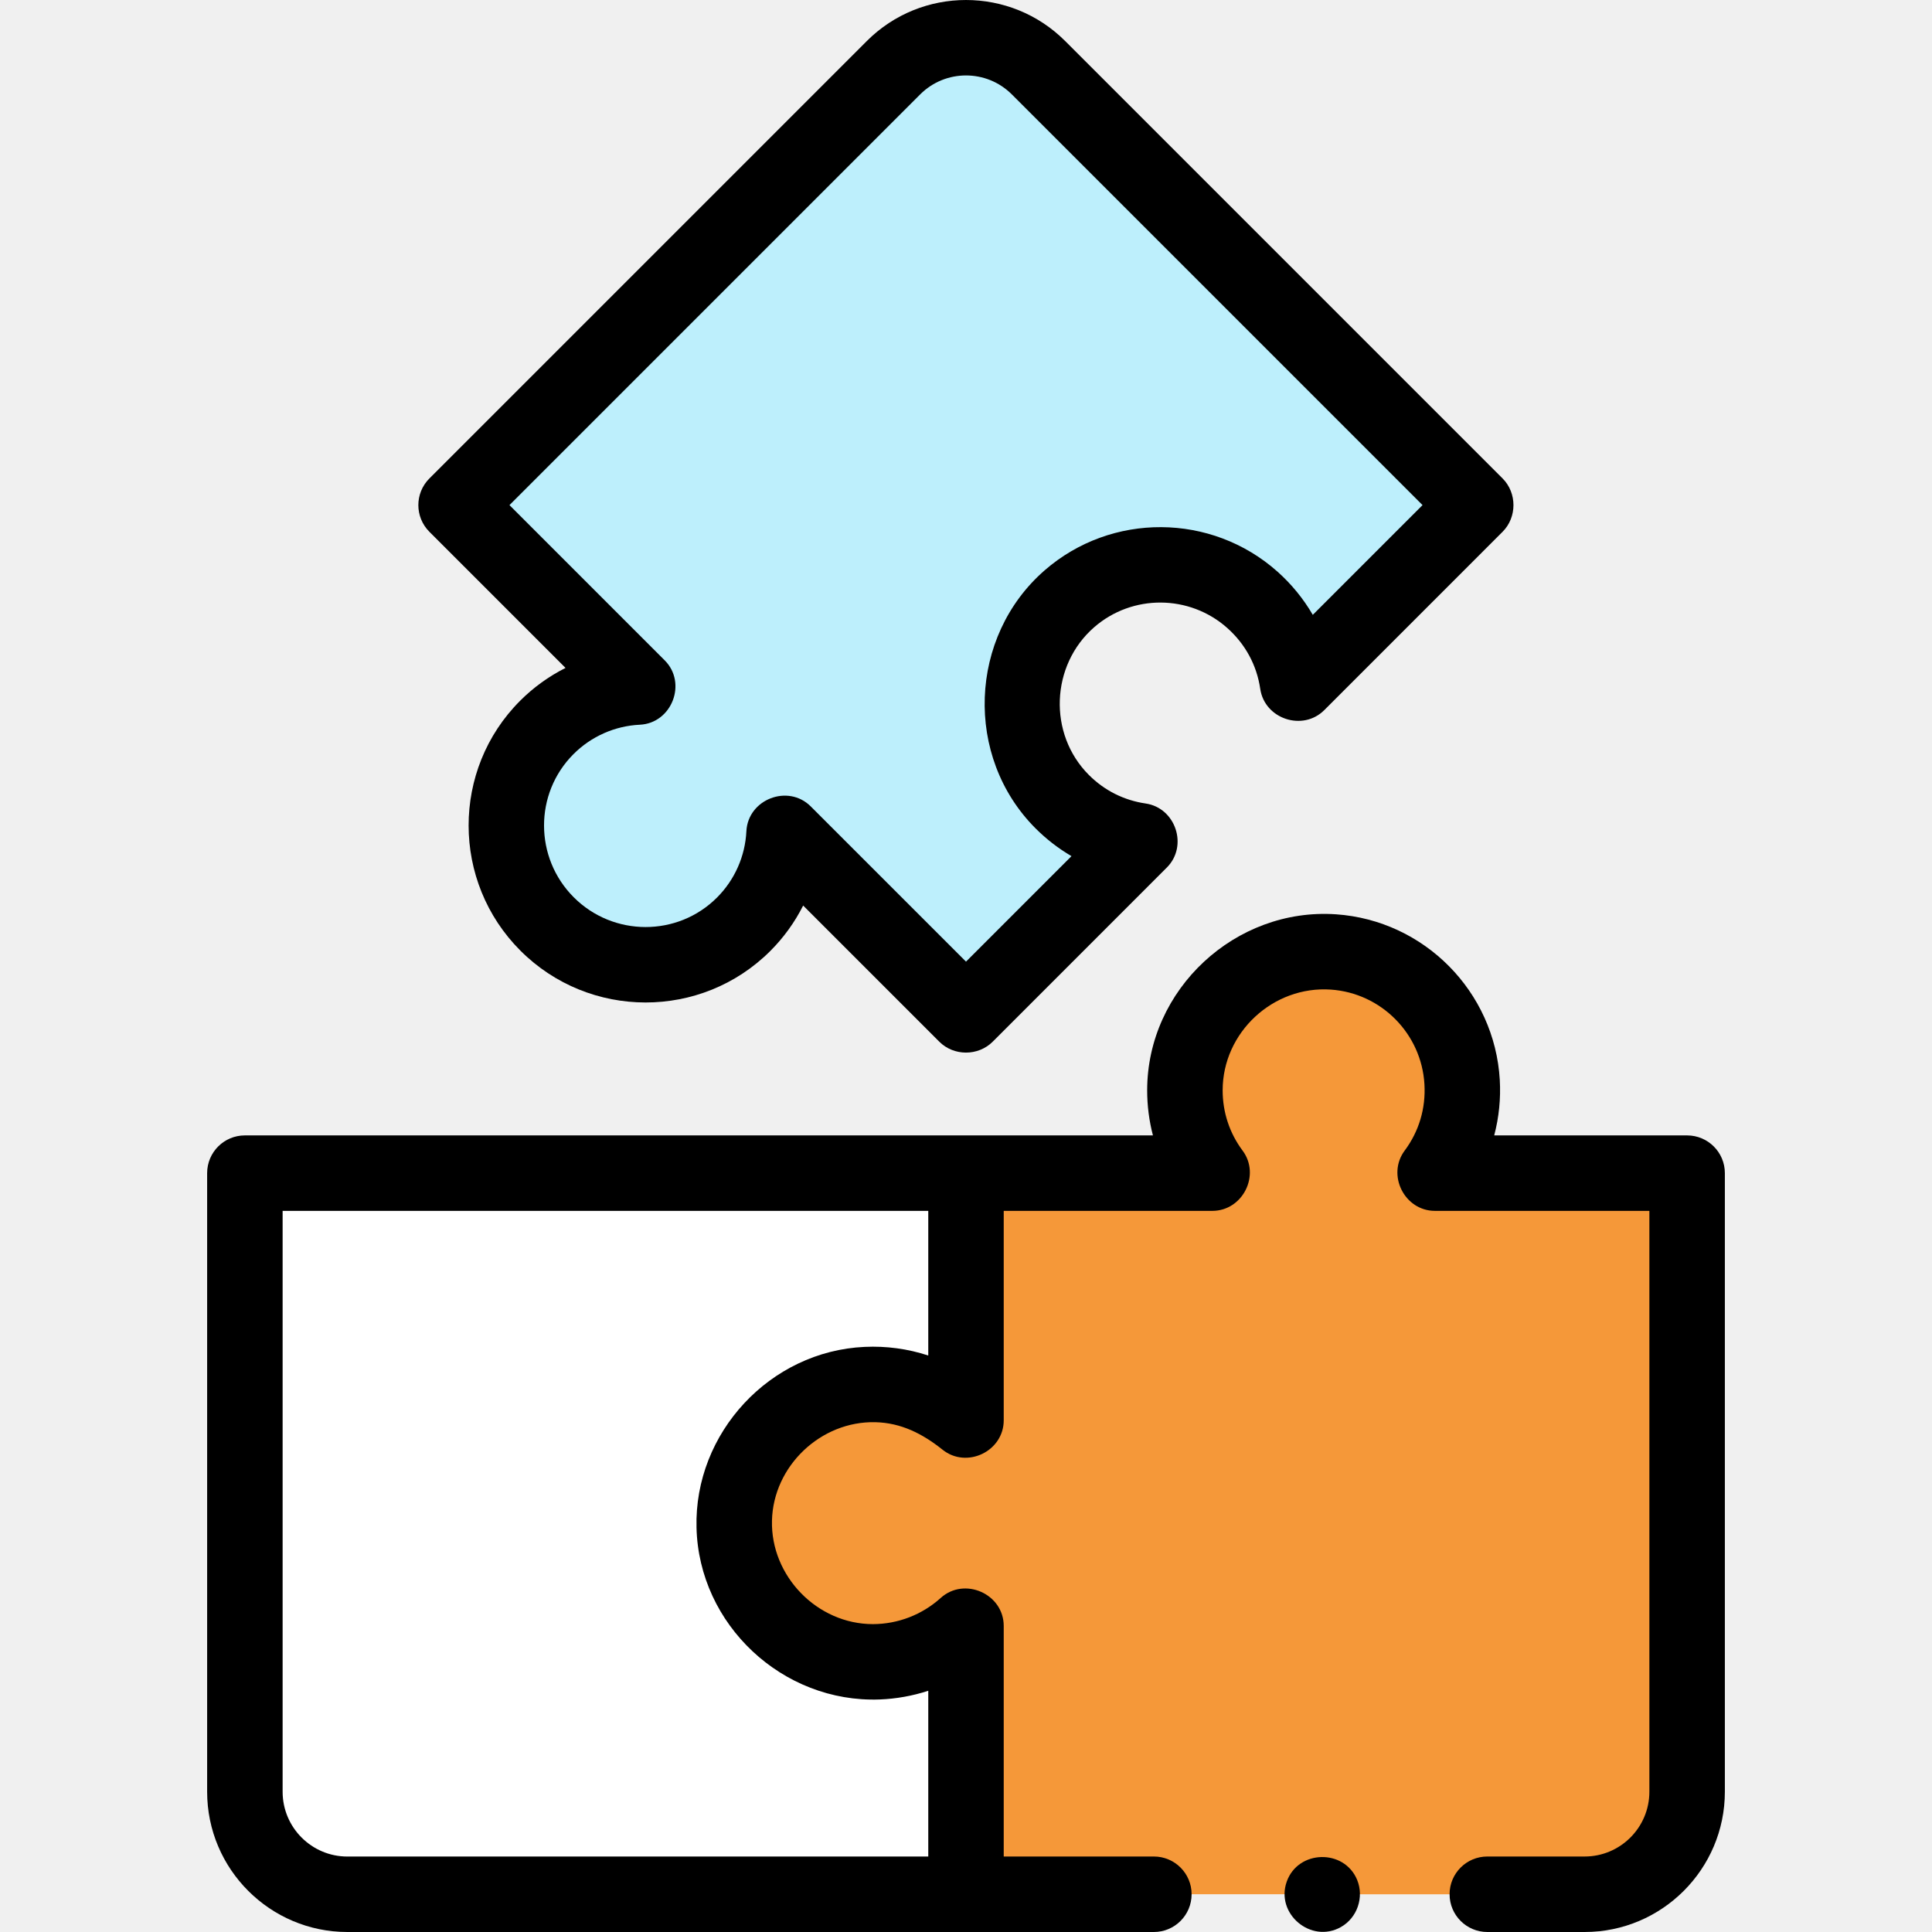
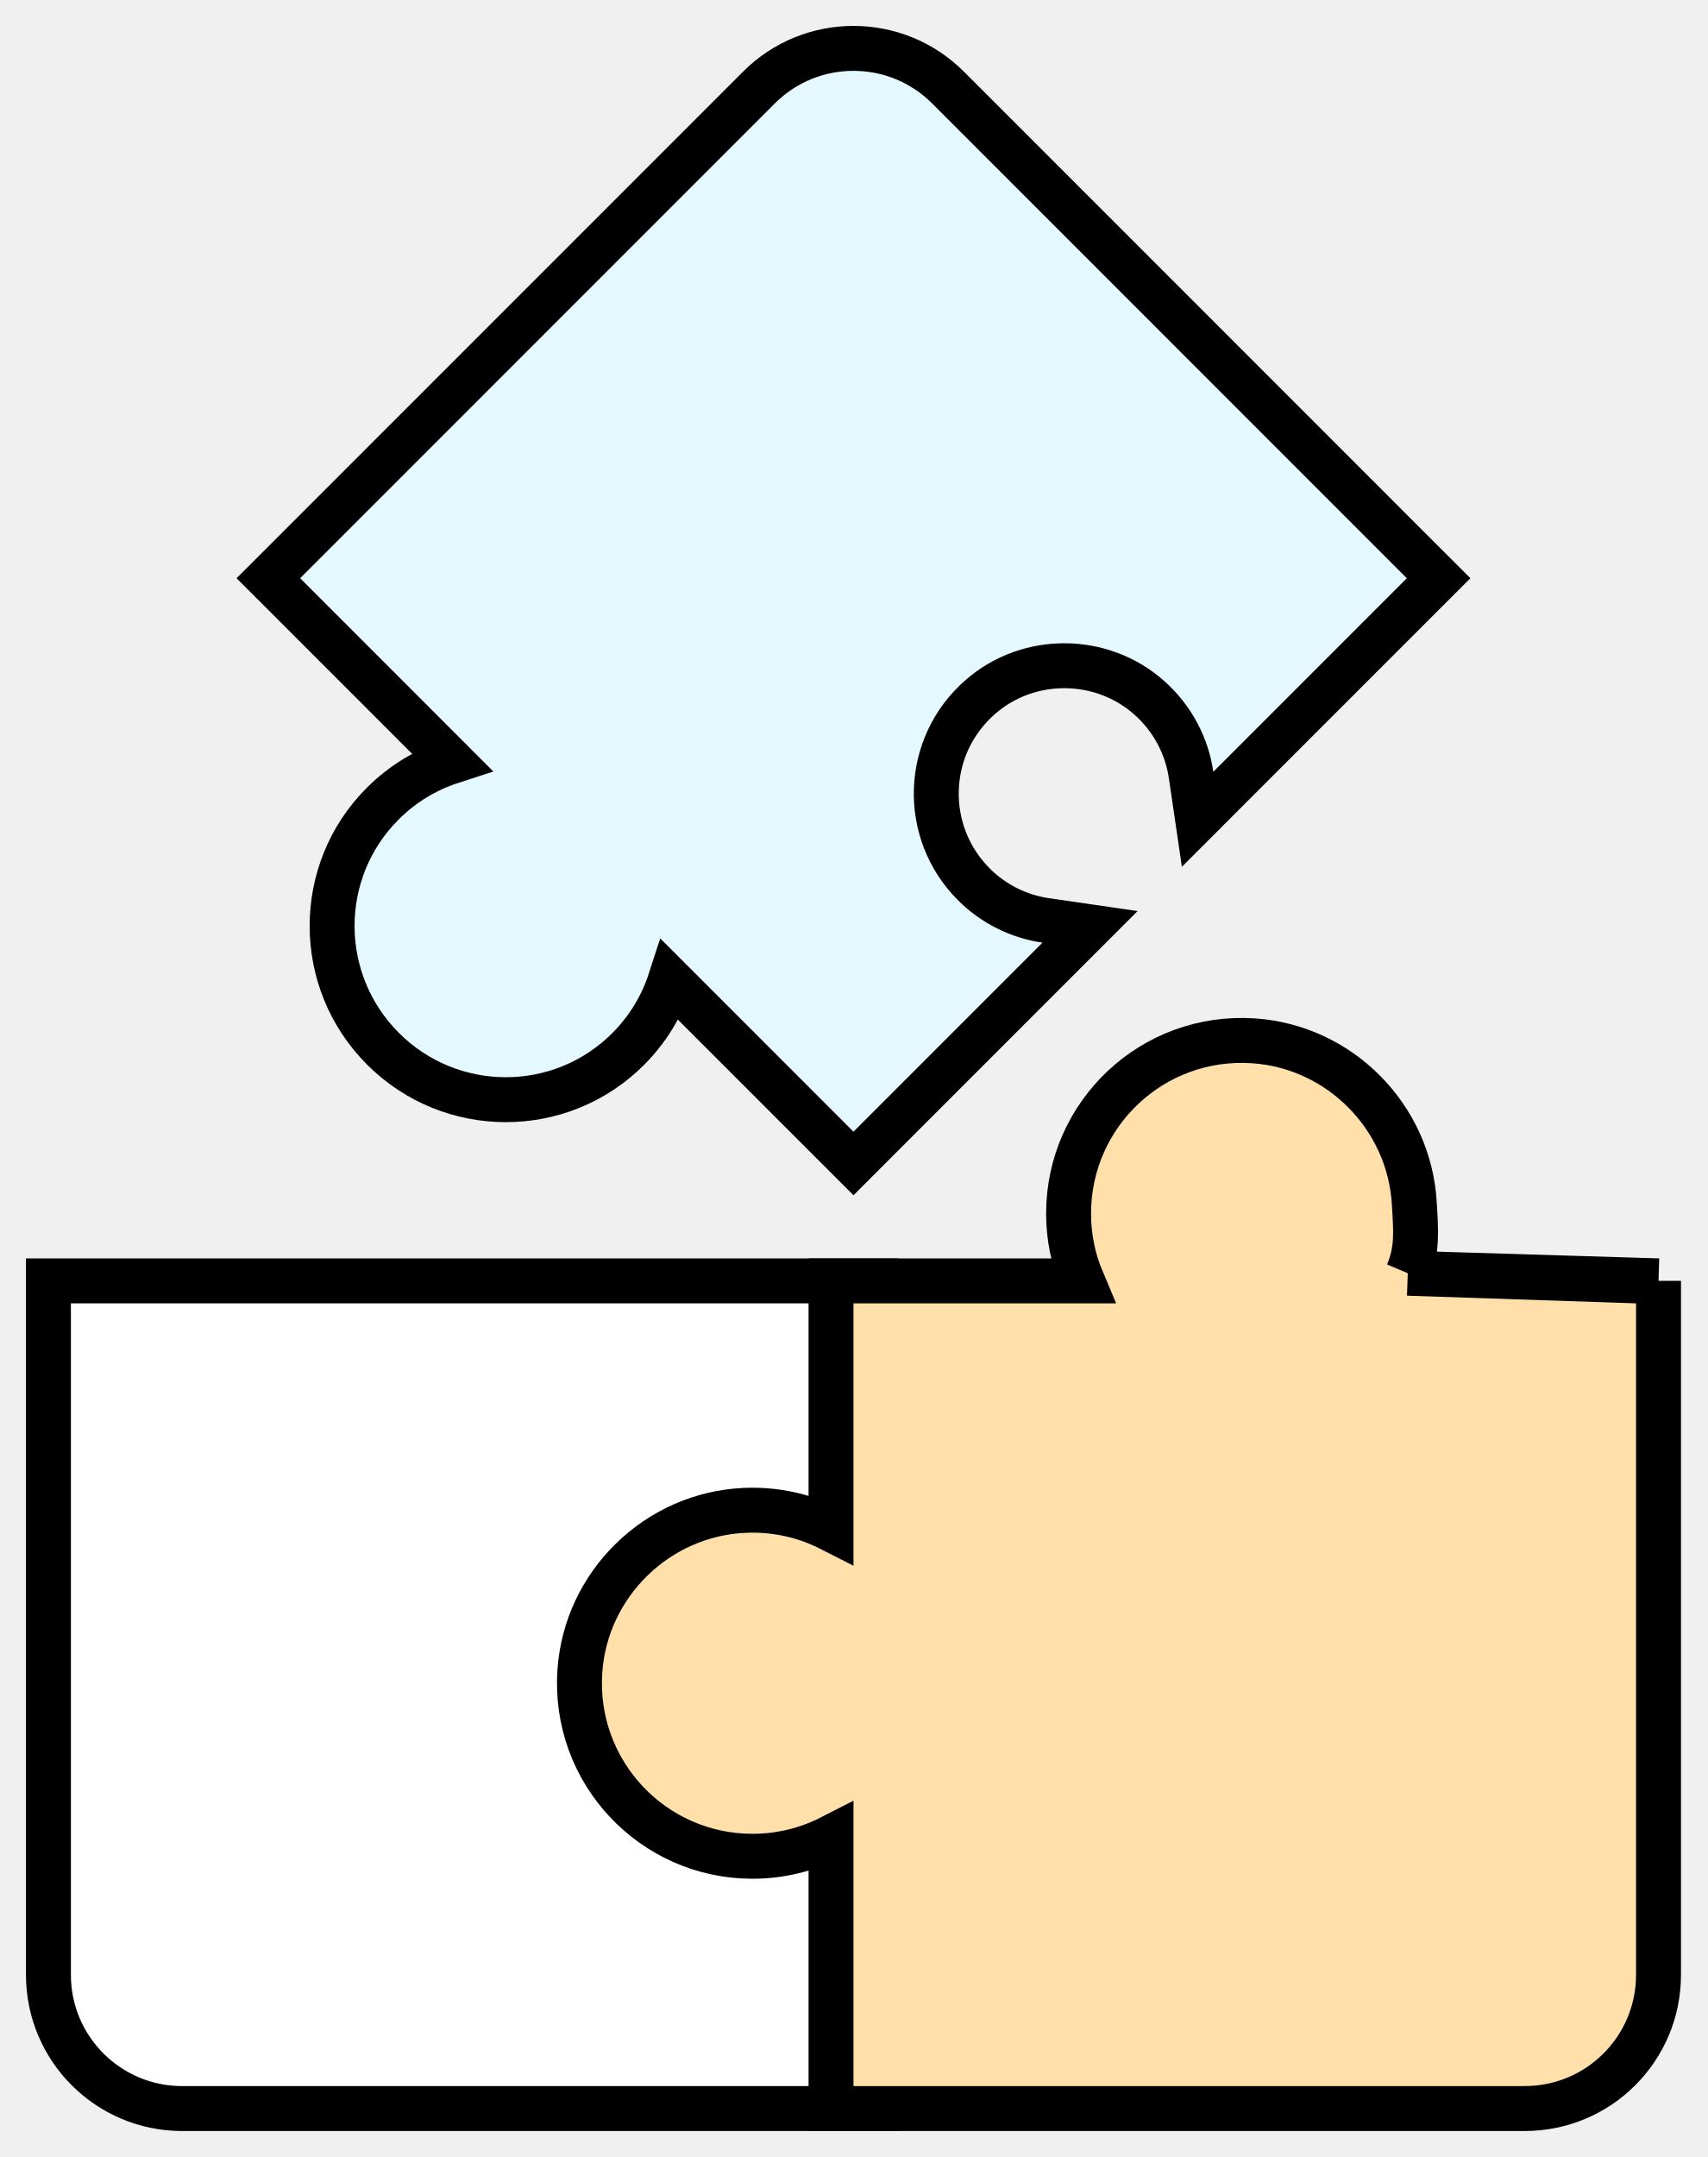
- <svg xmlns="http://www.w3.org/2000/svg" width="70" height="70" viewBox="0 0 70 70" fill="none">
-   <path d="M26.614 55.554C26.794 58.078 28.877 60.1 31.406 60.208C32.791 60.267 34.057 59.765 35 58.911V68.633H12.586C10.535 68.633 8.872 66.97 8.872 64.919V42.505H35V51.46C34.108 50.653 32.925 50.16 31.627 50.16C28.73 50.16 26.404 52.612 26.614 55.554Z" fill="white" />
-   <path d="M53.888 68.633H57.414C59.465 68.633 61.127 66.97 61.127 64.919V42.505H51.99C52.669 41.594 53.047 40.445 52.975 39.205C52.829 36.704 50.813 34.663 48.313 34.491C45.377 34.289 42.931 36.612 42.931 39.505C42.93 40.586 43.278 41.639 43.925 42.505H35V51.46C34.055 50.604 32.783 50.102 31.393 50.165C28.865 50.279 26.787 52.305 26.613 54.83C26.411 57.767 28.733 60.212 31.627 60.212C32.925 60.212 34.108 59.72 35 58.912V68.632L53.888 68.633Z" fill="#F59839" />
-   <path d="M37.626 2.453L53.474 18.301L47.014 24.762C46.849 23.638 46.304 22.56 45.377 21.734C43.507 20.068 40.639 20.049 38.749 21.693C36.527 23.626 36.44 27 38.486 29.046C39.249 29.812 40.24 30.31 41.311 30.465L35 36.776L28.409 30.185C28.35 31.386 27.862 32.57 26.944 33.488C24.981 35.451 21.792 35.447 19.823 33.478C17.854 31.509 17.849 28.32 19.813 26.356C20.73 25.439 21.914 24.951 23.116 24.892L16.525 18.301L32.374 2.453C33.824 1.002 36.175 1.002 37.626 2.453Z" fill="#BDEFFC" />
-   <path d="M61.127 41.138H54.138C54.311 40.482 54.379 39.803 54.34 39.125C54.154 35.926 51.603 33.347 48.407 33.127C44.762 32.877 41.564 35.843 41.564 39.505C41.564 40.063 41.635 40.611 41.773 41.138L8.872 41.138C8.117 41.138 7.505 41.75 7.505 42.505V64.919C7.505 67.721 9.784 70 12.586 70L41.807 70C42.562 70 43.174 69.387 43.174 68.632C43.174 67.877 42.562 67.265 41.807 67.265H36.367V58.912C36.367 57.748 34.942 57.119 34.082 57.898C33.408 58.506 32.534 58.843 31.627 58.845C29.611 58.845 27.921 57.107 27.97 55.095C28.017 53.117 29.738 51.482 31.715 51.529C32.653 51.551 33.43 51.95 34.147 52.523C35.024 53.228 36.367 52.585 36.367 51.46V43.872H43.925C45.026 43.872 45.681 42.574 45.021 41.688C44.548 41.054 44.299 40.299 44.299 39.505C44.299 37.406 46.129 35.71 48.22 35.855C50.046 35.981 51.504 37.455 51.61 39.284C51.661 40.16 51.413 40.991 50.894 41.688C50.235 42.573 50.889 43.872 51.99 43.872H59.76V64.919C59.76 66.213 58.708 67.265 57.414 67.265H53.888C53.133 67.265 52.521 67.877 52.521 68.632C52.521 69.387 53.133 70 53.888 70H57.414C60.216 70 62.495 67.721 62.495 64.919V42.505C62.495 41.75 61.882 41.138 61.127 41.138ZM33.633 67.266H12.586C11.292 67.266 10.24 66.213 10.24 64.919V43.873H33.633V49.113C32.895 48.869 32.107 48.764 31.332 48.8C27.896 48.953 25.148 51.919 25.236 55.348C25.319 58.868 28.357 61.705 31.871 61.575C32.47 61.552 33.063 61.446 33.633 61.26V67.266Z" fill="black" />
-   <path d="M20.49 24.2C19.882 24.506 19.327 24.908 18.846 25.389C16.352 27.883 16.357 31.945 18.856 34.444C21.355 36.944 25.417 36.948 27.911 34.454C28.392 33.973 28.794 33.418 29.1 32.81L34.033 37.743C34.559 38.269 35.44 38.269 35.967 37.743L42.277 31.432C43.057 30.652 42.598 29.271 41.508 29.112C40.725 28.998 40.014 28.641 39.453 28.079C37.967 26.594 38.065 24.1 39.646 22.724C41.027 21.523 43.1 21.536 44.468 22.755C45.122 23.338 45.535 24.101 45.661 24.96C45.821 26.049 47.2 26.509 47.981 25.729L54.441 19.268C54.967 18.742 54.967 17.861 54.441 17.334L38.593 1.486H38.592C36.612 -0.495 33.388 -0.495 31.407 1.486L15.558 17.335C15.024 17.869 15.024 18.734 15.558 19.268L20.49 24.2ZM33.341 3.419C34.255 2.505 35.744 2.505 36.659 3.419L51.541 18.301L47.565 22.277C47.224 21.692 46.793 21.164 46.287 20.713C43.895 18.582 40.269 18.559 37.852 20.662C35.095 23.06 34.928 27.422 37.52 30.013C37.909 30.403 38.347 30.741 38.822 31.02L35 34.842L29.375 29.218C28.552 28.395 27.1 28.96 27.043 30.118C26.999 31.023 26.619 31.88 25.977 32.521C24.55 33.948 22.222 33.944 20.789 32.511C19.356 31.078 19.352 28.75 20.779 27.323C21.42 26.681 22.277 26.301 23.183 26.258C24.342 26.202 24.906 24.748 24.083 23.925L18.459 18.301L33.341 3.419ZM49.171 68.109C48.701 66.979 47.033 67.02 46.622 68.172C46.204 69.342 47.504 70.43 48.583 69.821C49.178 69.485 49.43 68.74 49.171 68.109Z" fill="black" />
+ <svg xmlns="http://www.w3.org/2000/svg" width="57" height="72" viewBox="0 0 57 72" fill="none">
+   <g clip-path="url(#clip0_409_345)">
+     <path d="M24.933 60.458C22.784 60.367 21.01 58.644 20.857 56.501C20.678 53.996 22.657 51.91 25.121 51.91C26.227 51.91 27.231 52.328 27.991 53.016L29.244 54.15V52.46V43.505V42.755H28.494H2.367H1.617V43.505V65.919C1.617 68.384 3.616 70.383 6.081 70.383H28.495H29.245V69.633V59.911V58.22L27.991 59.355C27.189 60.083 26.113 60.509 24.933 60.458Z" fill="white" stroke="black" stroke-width="1.5" />
+     <path d="M55.372 42.755V43.505V65.919C55.372 68.384 53.374 70.382 50.908 70.382H47.383L28.495 70.382H27.745V69.632V61.333C26.958 61.735 26.066 61.962 25.122 61.962C21.797 61.962 19.127 59.151 19.36 55.778C19.56 52.872 21.946 50.547 24.854 50.416C25.897 50.368 26.883 50.599 27.745 51.039V43.505V42.755H28.495H36.131C35.831 42.047 35.675 41.282 35.676 40.504M55.372 42.755H54.622L47 42.5M55.372 42.755L47 42.5ZM35.676 40.504C35.677 37.179 38.487 34.511 41.86 34.743C44.736 34.941 47.051 37.283 47.218 40.161C47.272 41.084 47.335 41.709 47 42.5" fill="#FFE0AB" />
+     <path d="M55.372 42.755V43.505V65.919C55.372 68.384 53.374 70.382 50.908 70.382H47.383L28.495 70.382H27.745V69.632V61.333C26.958 61.735 26.066 61.962 25.122 61.962C21.797 61.962 19.127 59.151 19.36 55.778C19.56 52.872 21.946 50.547 24.854 50.416C25.897 50.368 26.883 50.599 27.745 51.039V43.505V42.755H28.495H36.131C35.831 42.047 35.675 41.282 35.676 40.504M55.372 42.755H54.622L47 42.5M55.372 42.755L47 42.5M35.676 40.504V40.505M35.676 40.504C35.677 37.179 38.487 34.511 41.86 34.743C44.736 34.941 47.051 37.283 47.218 40.161C47.272 41.084 47.335 41.709 47 42.5" stroke="black" stroke-width="1.5" />
+     <path d="M47.499 19.832L48.03 19.301L47.499 18.771L31.651 2.922C29.908 1.179 27.081 1.179 25.338 2.922L9.49 18.771L8.959 19.301L9.49 19.831L15.075 25.417C14.235 25.689 13.444 26.158 12.777 26.826C10.519 29.083 10.527 32.747 12.787 35.008C15.048 37.268 18.712 37.276 20.97 35.018C21.637 34.351 22.106 33.56 22.378 32.72L27.964 38.306L28.495 38.837L29.025 38.306L35.336 31.995L36.393 30.938L34.913 30.723C34.003 30.591 33.161 30.168 32.512 29.517L32.511 29.516C30.77 27.774 30.844 24.904 32.736 23.259C34.341 21.863 36.784 21.878 38.373 23.294C39.163 23.998 39.626 24.915 39.767 25.871L39.984 27.348L41.039 26.292L47.499 19.832Z" fill="#E4F8FF" />
+     <path d="M25.338 2.922C27.081 1.179 29.908 1.179 31.651 2.922L47.499 18.771L48.03 19.301L47.499 19.832L41.039 26.292L39.984 27.348L39.767 25.871C39.626 24.915 39.163 23.998 38.373 23.294C36.784 21.878 34.341 21.863 32.736 23.259C30.844 24.904 30.77 27.774 32.511 29.516L32.512 29.517C33.161 30.168 34.003 30.591 34.913 30.723L36.393 30.938L35.336 31.995L29.025 38.306L28.495 38.837L27.964 38.306L22.378 32.72C22.106 33.56 21.637 34.351 20.97 35.018C18.712 37.276 15.048 37.268 12.787 35.008C10.527 32.747 10.519 29.083 12.777 26.826C13.444 26.158 14.235 25.689 15.075 25.417L9.49 19.831L8.959 19.301L9.49 18.771L25.338 2.922ZM25.338 2.922L25.869 3.452" stroke="black" stroke-width="1.5" />
+   </g>
+   <defs>
+     <clipPath id="clip0_409_345">
+       <rect width="57" height="72" fill="white" />
+     </clipPath>
+   </defs>
</svg>
